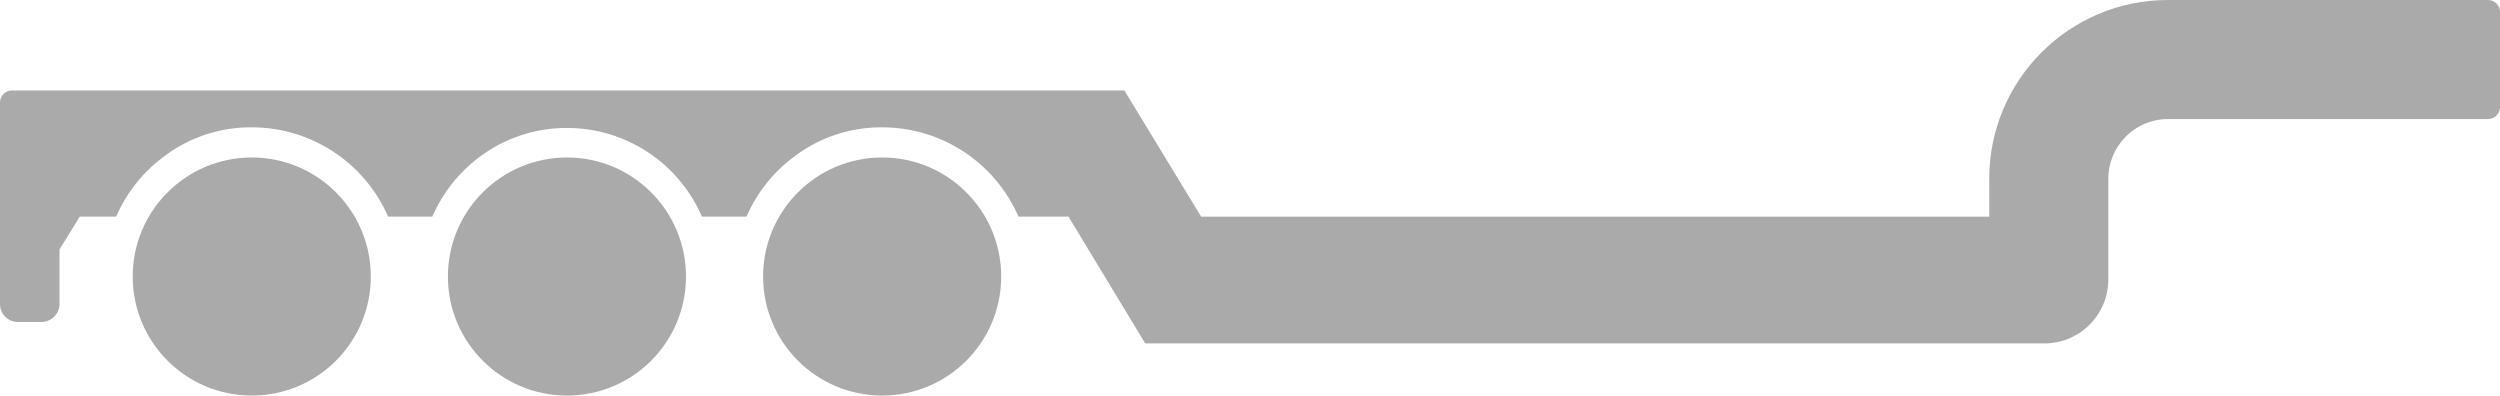
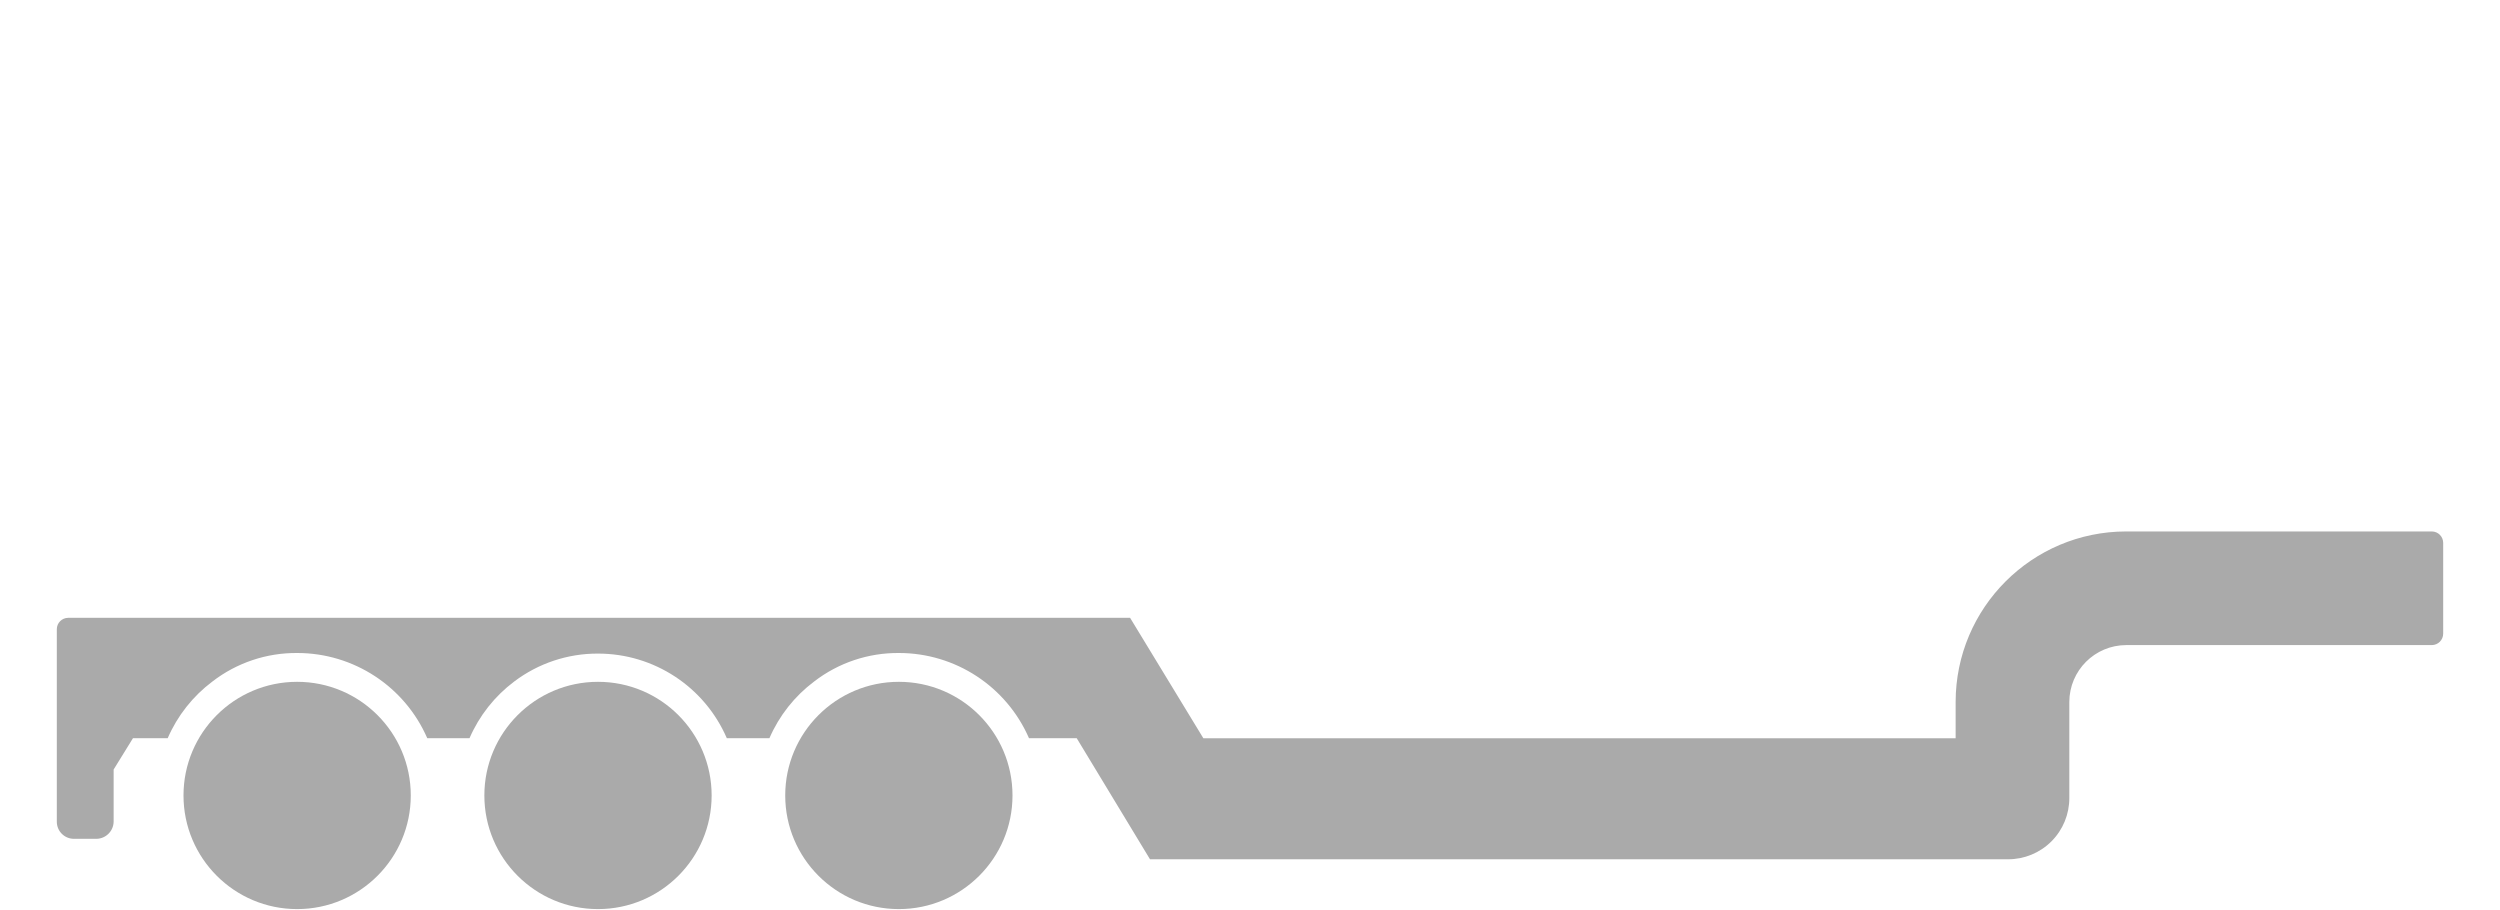
- <svg xmlns="http://www.w3.org/2000/svg" width="52.5" height="8.307" viewBox="0 0 52.5 8.307">
-   <g id="Group_81872" data-name="Group 81872" transform="translate(-147.25 -366.135)">
-     <path id="Path_36467" data-name="Path 36467" d="M18.82,262.942a2.5,2.5,0,1,0-2.5,2.5,2.5,2.5,0,0,0,2.5-2.5" transform="translate(149.455 109)" fill="#aaa" />
-     <path id="Path_36469" data-name="Path 36469" d="M53.5,258.046v2a.251.251,0,0,1-.25.25H46.525a1.254,1.254,0,0,0-1.25,1.25v2.112a1.344,1.344,0,0,1-1.35,1.35H25.05l-1.612-2.663h-1.05a3.12,3.12,0,0,0-2.862-1.875,3.013,3.013,0,0,0-1.862.625,3.1,3.1,0,0,0-.987,1.25h-.937a3.085,3.085,0,0,0-2.837-1.862,3.035,3.035,0,0,0-1.837.612,3.1,3.1,0,0,0-.987,1.25H9.15a3.12,3.12,0,0,0-2.862-1.875,3.013,3.013,0,0,0-1.862.625,3.1,3.1,0,0,0-.987,1.25H2.675l-.425.688v1.15a.384.384,0,0,1-.375.375h-.5A.376.376,0,0,1,1,264.183v-4.237a.251.251,0,0,1,.25-.25H24.612l1.612,2.65h16.55v-.8a3.753,3.753,0,0,1,3.75-3.75H53.25a.251.251,0,0,1,.25.25" transform="translate(146.25 108.339)" fill="#aaa" />
-     <path id="Path_36479" data-name="Path 36479" d="M8.23,262.942a2.5,2.5,0,1,0-2.5,2.5,2.5,2.5,0,0,0,2.5-2.5" transform="translate(146.807 109)" fill="#aaa" />
-     <path id="Path_36480" data-name="Path 36480" d="M13.525,262.942a2.5,2.5,0,1,0-2.5,2.5,2.5,2.5,0,0,0,2.5-2.5" transform="translate(148.131 109)" fill="#aaa" />
+ <svg xmlns="http://www.w3.org/2000/svg" width="55" height="20" viewBox="0 0 55 20">
+   <g transform="translate(-146 -354.442)">
+     <rect width="55" height="20" transform="translate(146 354.442)" fill="#aaa" opacity="0" />
+     <path d="M18.82,262.942a2.5,2.5,0,1,0-2.5,2.5,2.5,2.5,0,0,0,2.5-2.5" transform="translate(149.455 109)" fill="#aaa" />
+     <path d="M53.5,258.046v2a.251.251,0,0,1-.25.25H46.525a1.254,1.254,0,0,0-1.25,1.25v2.112a1.344,1.344,0,0,1-1.35,1.35H25.05l-1.612-2.663h-1.05a3.12,3.12,0,0,0-2.862-1.875,3.013,3.013,0,0,0-1.862.625,3.1,3.1,0,0,0-.987,1.25h-.937a3.085,3.085,0,0,0-2.837-1.862,3.035,3.035,0,0,0-1.837.612,3.1,3.1,0,0,0-.987,1.25H9.15a3.12,3.12,0,0,0-2.862-1.875,3.013,3.013,0,0,0-1.862.625,3.1,3.1,0,0,0-.987,1.25H2.675l-.425.688v1.15a.384.384,0,0,1-.375.375h-.5A.376.376,0,0,1,1,264.183v-4.237a.251.251,0,0,1,.25-.25H24.612l1.612,2.65h16.55v-.8a3.753,3.753,0,0,1,3.75-3.75H53.25a.251.251,0,0,1,.25.25" transform="translate(146.25 108.338)" fill="#aaa" />
+     <path d="M8.23,262.942a2.5,2.5,0,1,0-2.5,2.5,2.5,2.5,0,0,0,2.5-2.5" transform="translate(146.807 109)" fill="#aaa" />
+     <path d="M13.525,262.942a2.5,2.5,0,1,0-2.5,2.5,2.5,2.5,0,0,0,2.5-2.5" transform="translate(148.131 109)" fill="#aaa" />
  </g>
</svg>
